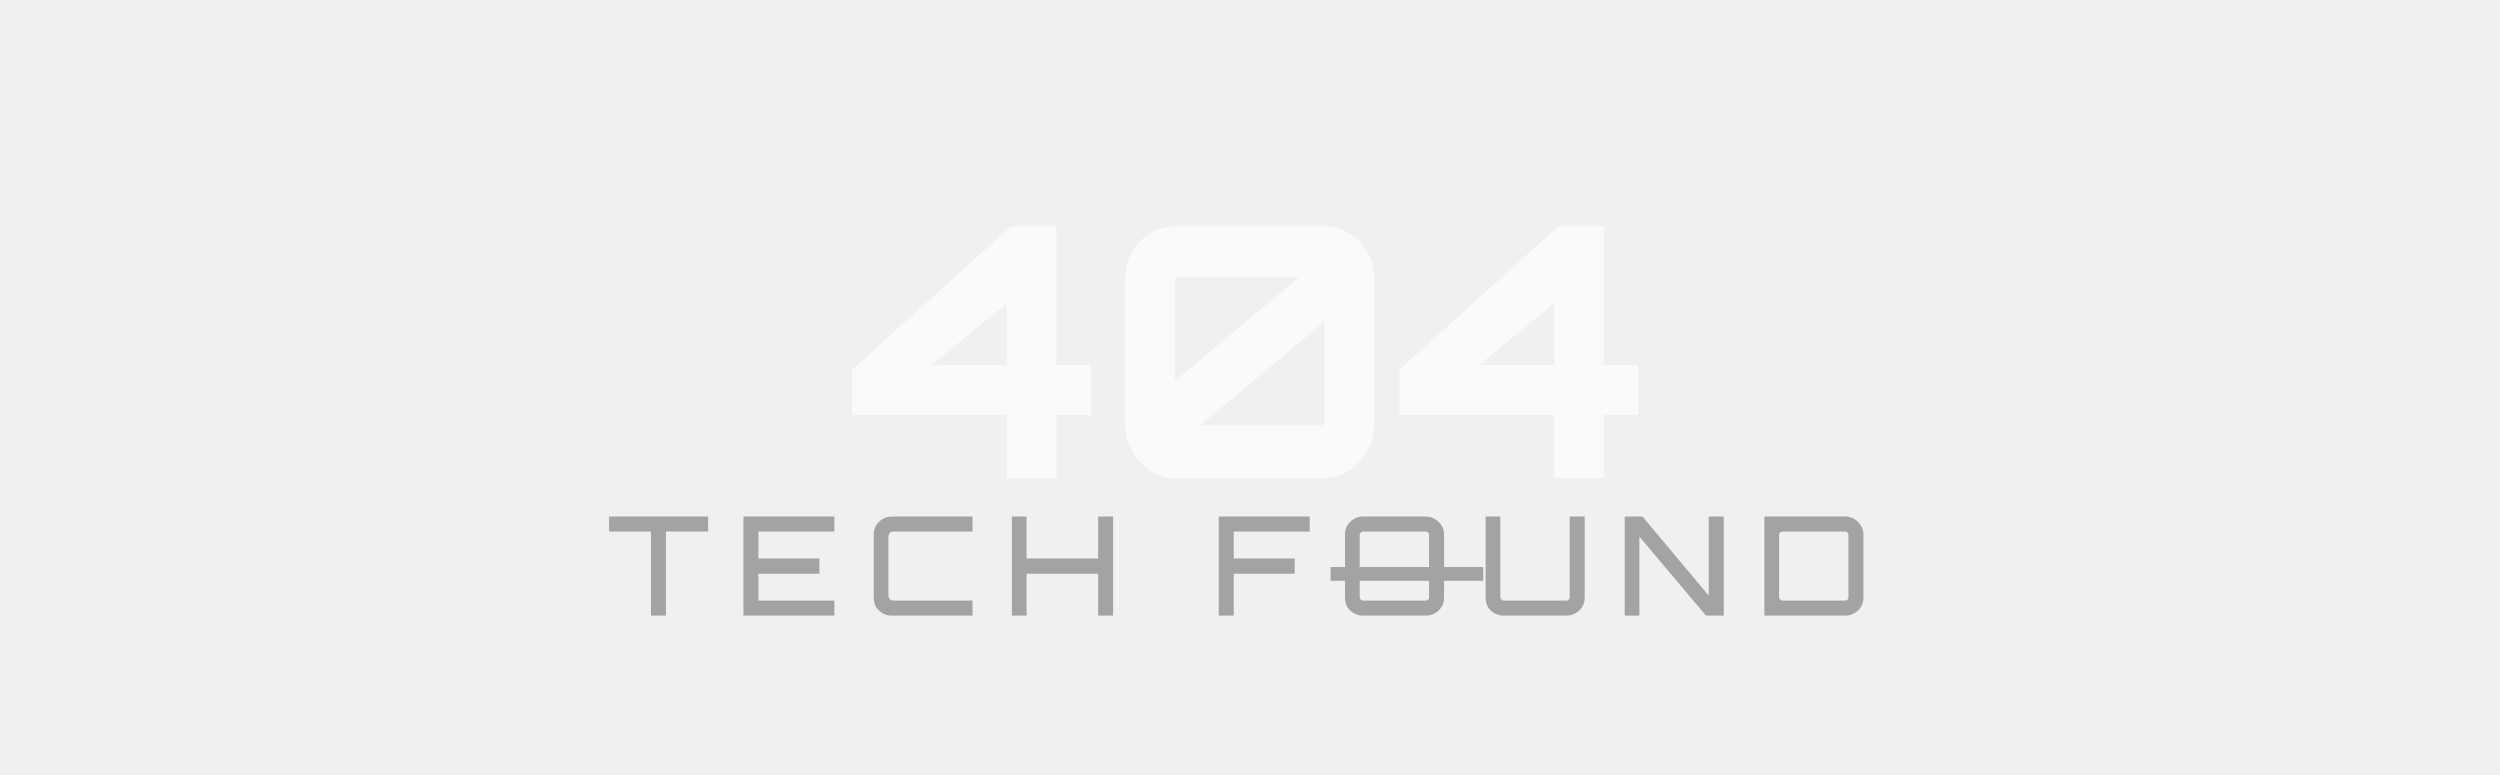
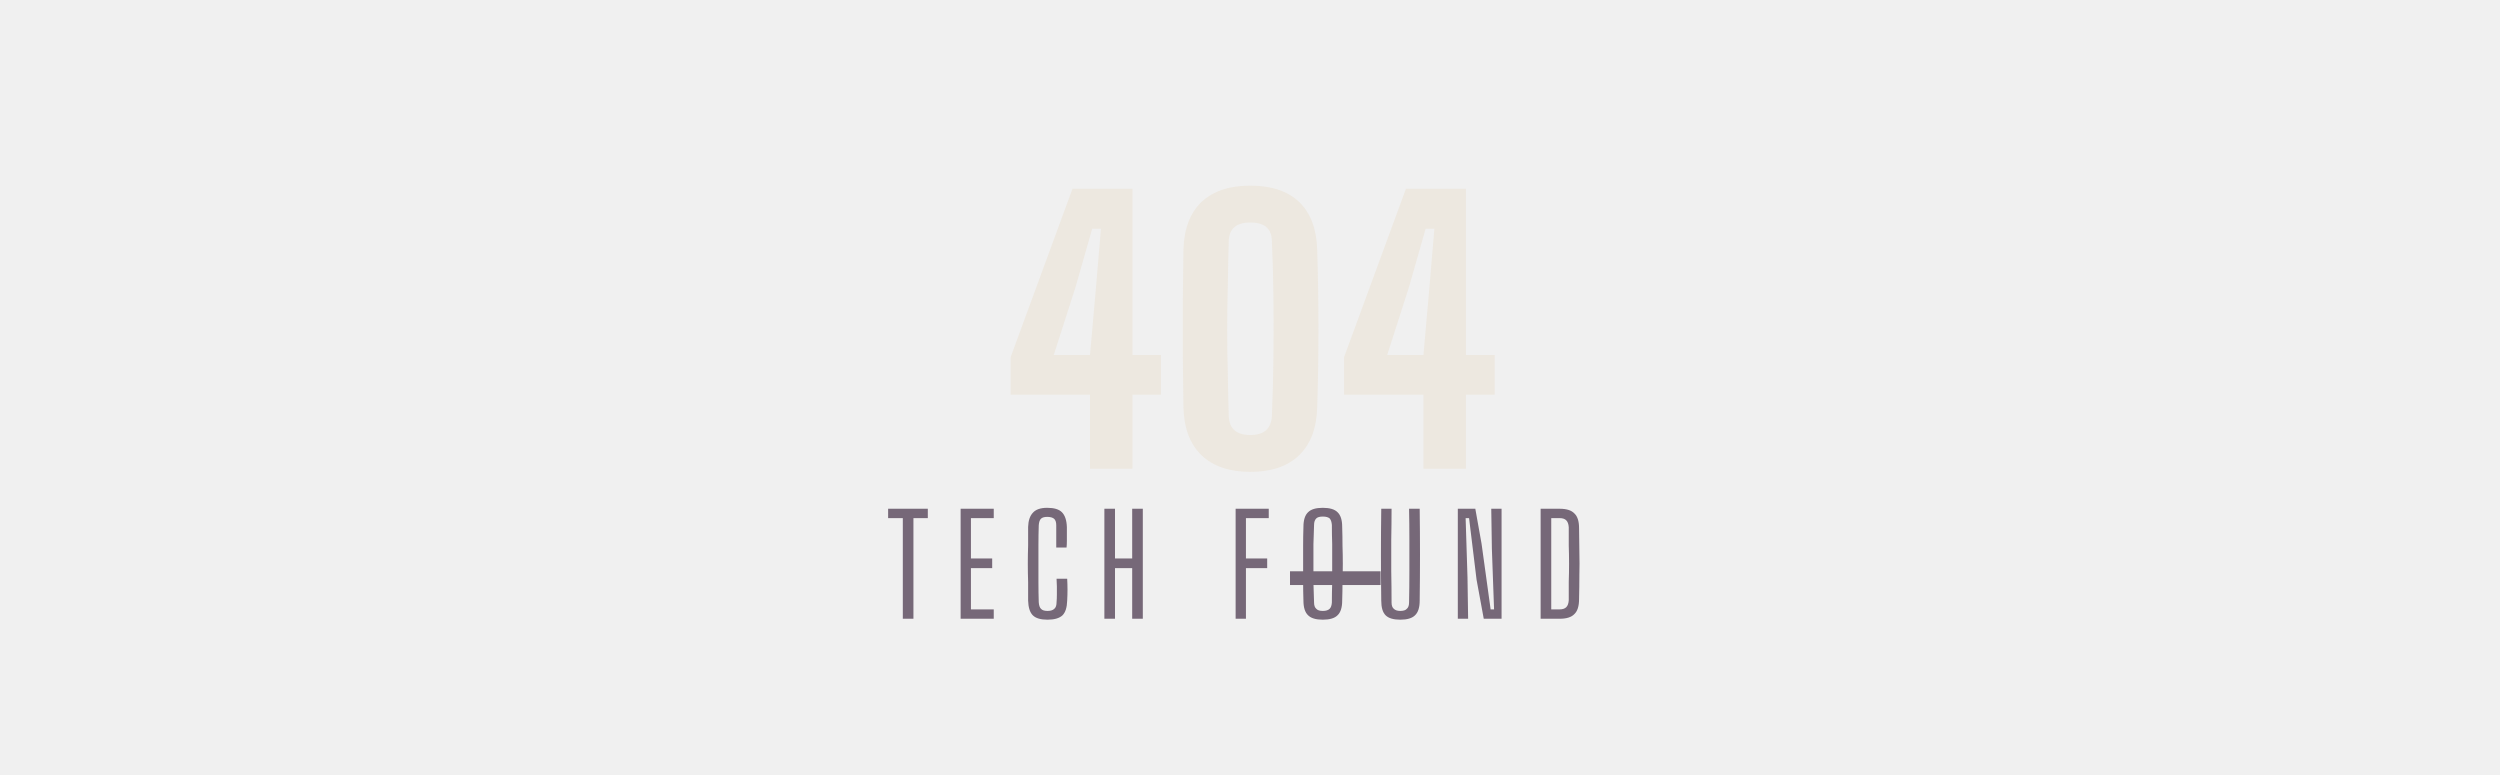
<svg xmlns="http://www.w3.org/2000/svg" width="800" height="248" viewBox="0 0 800 248">
  <mask id="satori_om-id">
    <rect x="0" y="0" width="800" height="248" fill="#fff" />
  </mask>
  <rect x="0" y="0" width="800" height="248" fill="transparent" />
  <mask id="satori_om-id-0">
-     <rect x="272" y="40" width="257" height="101" fill="#fff" />
+     <rect x="320" y="40" width="161" height="103" fill="#fff" />
  </mask>
  <g>
-     <path fill="#fafafa" d="M338.1 153L322.2 153L322.2 153L322.2 132.8L272.7 132.8L272.7 118.3L323.5 72.4L338.1 72.4L338.1 116.8L349.1 116.8L349.1 132.8L338.1 132.8L338.1 153ZM322.2 97L298.2 116.8L298.2 116.8L322.2 116.8L322.2 97ZM376.0 153L376.0 153Q371.7 153 368.1 150.6Q364.5 148.2 362.3 144.3Q360.1 140.5 360.1 136.2L360.1 136.2L360.1 88.6Q360.1 84.2 362.3 80.5Q364.5 76.8 368.1 74.6Q371.7 72.4 376.0 72.4L376.0 72.4L423.8 72.4Q428.1 72.4 431.7 74.6Q435.3 76.8 437.5 80.5Q439.7 84.2 439.7 88.6L439.7 88.6L439.7 136.2Q439.7 140.5 437.5 144.3Q435.3 148.2 431.7 150.6Q428.1 153 423.8 153L423.8 153L376.0 153ZM423.8 102.9L384.1 136.1L384.1 136.1L423.1 136.1Q423.3 136.1 423.5 135.9Q423.8 135.8 423.8 135.4L423.8 135.4L423.8 102.9ZM376.0 89.4L376.0 121.9L376.0 121.9L415.7 88.7L376.7 88.7Q376.5 88.7 376.3 88.9Q376.0 89.0 376.0 89.4L376.0 89.4ZM513.2 153L497.3 153L497.3 153L497.3 132.8L447.8 132.8L447.8 118.3L498.7 72.4L513.2 72.4L513.2 116.8L524.2 116.8L524.2 132.8L513.2 132.8L513.2 153ZM497.3 97L473.4 116.8L473.4 116.8L497.3 116.8L497.3 97Z " />
+     <path fill="#EDE8E0" d="M362.4 150L348.8 150L348.8 126.3L323.4 126.3L323.4 114.3L343.2 60.4L362.4 60.4L362.4 113.6L371.5 113.6L371.5 126.3L362.4 126.3L362.4 150ZM344.1 92.1L337.2 113.6L348.8 113.6L350.7 92.1L352.3 73.2L349.5 73.2L344.1 92.1ZM400.1 151.0L400.1 151.0Q390.1 151.0 384.5 145.7Q379.0 140.4 378.7 130.5L378.7 130.5Q378.6 122.3 378.5 113.7Q378.5 105.1 378.5 96.5Q378.6 88.0 378.7 79.8L378.7 79.8Q379.0 69.9 384.5 64.6Q390.1 59.4 400.1 59.4L400.1 59.4Q410.2 59.4 415.7 64.6Q421.2 69.9 421.5 79.8L421.5 79.8Q421.7 85.9 421.8 92.3Q421.9 98.8 421.9 105.2Q421.9 111.7 421.8 118.1Q421.7 124.4 421.5 130.5L421.5 130.5Q421.2 140.4 415.7 145.7Q410.2 151.0 400.1 151.0ZM400.1 139.2L400.1 139.2Q406.7 139.2 407.0 133.1L407.0 133.1Q407.4 123.8 407.5 114.2Q407.6 104.6 407.5 95.2Q407.4 85.8 407.0 77.1L407.0 77.1Q406.9 71.2 400.1 71.2L400.1 71.2Q393.4 71.2 393.2 77.1L393.2 77.1Q393.0 84.1 392.9 91.3Q392.7 98.4 392.7 105.6Q392.7 112.7 392.9 119.6Q393.0 126.6 393.2 133.1L393.2 133.1Q393.4 139.2 400.1 139.2ZM469.1 150L455.5 150L455.5 126.3L430.1 126.3L430.1 114.3L449.9 60.4L469.1 60.4L469.1 113.6L478.3 113.6L478.3 126.3L469.1 126.3L469.1 150ZM450.8 92.1L443.9 113.6L455.5 113.6L457.4 92.1L459.0 73.2L456.2 73.2L450.8 92.1Z " />
  </g>
  <mask id="satori_om-id-1">
-     <rect x="194" y="153" width="413" height="55" fill="#fff" />
+     <rect x="284" y="155" width="232" height="53" fill="#fff" />
  </mask>
  <mask id="satori_om-id-1-0">
-     <rect x="194" y="153" width="234" height="55" fill="#fff" />
+     <rect x="284" y="155" width="131" height="53" fill="#fff" />
  </mask>
  <g>
-     <path fill="#a3a3a3" d="M213.1 197L208.3 197L208.3 197L208.3 170.1L194.9 170.1L194.9 165.3L226.6 165.3L226.6 170.1L213.1 170.1L213.1 197ZM267.0 197L237.9 197L237.9 165.3L267.0 165.3L267.0 170.1L242.7 170.1L242.7 178.7L262.2 178.7L262.2 183.6L242.7 183.6L242.7 192.2L267.0 192.2L267.0 197ZM311.2 197L285.3 197Q283.7 197 282.4 196.2Q281.1 195.5 280.3 194.2Q279.6 192.9 279.6 191.3L279.6 191.3L279.6 171.0Q279.6 169.5 280.3 168.2Q281.1 166.9 282.4 166.1Q283.7 165.3 285.3 165.3L285.3 165.3L311.2 165.3L311.2 170.1L285.9 170.1Q285.2 170.1 284.8 170.5Q284.3 171.0 284.3 171.7L284.3 171.7L284.3 190.6Q284.3 191.3 284.8 191.8Q285.2 192.2 285.9 192.2L285.9 192.2L311.2 192.2L311.2 197ZM328.5 197L323.8 197L323.8 165.3L328.5 165.3L328.5 178.7L351.4 178.7L351.4 165.3L356.2 165.3L356.2 197L351.4 197L351.4 183.6L328.5 183.6L328.5 197ZM394.8 197L390.0 197L390.0 165.3L419.1 165.3L419.1 170.1L394.8 170.1L394.8 178.7L414.3 178.7L414.3 183.6L394.8 183.6L394.8 197Z " />
+     <path fill="#766878" d="M292.3 198L288.9 198L288.9 165.8L284.2 165.8L284.2 162.8L296.9 162.8L296.9 165.8L292.3 165.8L292.3 198ZM318.0 198L307.4 198L307.4 162.8L318.0 162.8L318.0 165.8L310.7 165.8L310.7 178.7L317.5 178.7L317.5 181.8L310.7 181.8L310.7 195.0L318.0 195.0L318.0 198ZM335.2 198.3L335.2 198.3Q331.9 198.3 330.5 196.9Q329.1 195.5 329.0 192.2L329.0 192.2Q329.0 189.2 329.0 186.3Q328.9 183.3 328.9 180.4Q328.9 177.5 329.0 174.5Q329.0 171.6 329.0 168.6L329.0 168.6Q329.1 165.6 330.5 164.1Q331.9 162.5 335.1 162.5L335.1 162.5Q338.4 162.5 339.8 163.9Q341.3 165.4 341.4 168.7L341.4 168.7Q341.4 169.5 341.4 170.7Q341.4 171.9 341.4 173.1Q341.4 174.3 341.3 175.2L341.3 175.2L338.0 175.2Q338.0 174.1 338.0 172.9Q338.0 171.6 338.0 170.4Q338.0 169.2 338.0 168.1L338.0 168.1Q338.0 166.6 337.3 166.0Q336.6 165.4 335.1 165.4L335.1 165.4Q333.7 165.4 333.1 166.0Q332.5 166.6 332.4 168.1L332.4 168.1Q332.3 171.3 332.3 174.3Q332.3 177.4 332.3 180.4Q332.3 183.4 332.3 186.5Q332.3 189.6 332.4 192.7L332.4 192.7Q332.5 194.2 333.1 194.8Q333.7 195.5 335.2 195.5L335.2 195.5Q336.7 195.5 337.4 194.8Q338.1 194.2 338.1 192.7L338.1 192.7Q338.2 191.6 338.2 190.3Q338.2 189.0 338.2 187.7Q338.1 186.4 338.1 185.2L338.1 185.2L341.5 185.2Q341.6 187 341.6 188.7Q341.6 190.4 341.5 192.2L341.5 192.2Q341.4 195.5 340.0 196.9Q338.5 198.3 335.2 198.3ZM356.8 198L353.4 198L353.4 162.8L356.8 162.8L356.8 178.7L362.3 178.7L362.3 162.8L365.7 162.8L365.7 198L362.3 198L362.3 181.8L356.8 181.8L356.8 198ZM398.7 198L395.4 198L395.4 162.8L406.0 162.8L406.0 165.8L398.7 165.8L398.7 178.7L405.5 178.7L405.5 181.8L398.7 181.8L398.7 198Z " />
  </g>
  <mask id="satori_om-id-1-1">
-     <rect x="428" y="153" width="45" height="55" fill="#fff" />
+     <rect x="415" y="155" width="25" height="53" fill="#fff" />
  </mask>
  <g>
-     <path fill="#a3a3a3" d="M456.3 197L436.1 197Q434.5 197 433.2 196.2Q431.9 195.5 431.1 194.2Q430.4 192.9 430.4 191.3L430.4 191.3L430.4 171.0Q430.4 169.5 431.1 168.2Q431.9 166.9 433.2 166.1Q434.5 165.3 436.1 165.3L436.1 165.3L456.3 165.3Q457.9 165.3 459.2 166.1Q460.5 166.9 461.3 168.2Q462.1 169.5 462.1 171.0L462.1 171.0L462.1 191.3Q462.1 192.9 461.3 194.2Q460.5 195.5 459.2 196.2Q457.9 197 456.3 197L456.3 197ZM436.2 192.2L436.2 192.2L456.2 192.2Q456.6 192.2 457.0 191.9Q457.3 191.6 457.3 191.1L457.3 191.1L457.3 171.2Q457.3 170.7 457.0 170.4Q456.6 170.1 456.2 170.1L456.2 170.1L436.2 170.1Q435.8 170.1 435.5 170.4Q435.1 170.7 435.1 171.2L435.1 171.2L435.1 191.1Q435.1 191.6 435.5 191.9Q435.8 192.2 436.2 192.2Z " />
+     <path fill="#766878" d="M423.3 198.3L423.3 198.3Q420.0 198.3 418.6 196.9Q417.1 195.5 417.1 192.2L417.1 192.2Q417.0 189.2 417.0 186.3Q417.0 183.3 417.0 180.4Q417.0 177.5 417.0 174.5Q417.0 171.6 417.1 168.6L417.1 168.6Q417.1 165.3 418.6 163.9Q420.0 162.5 423.3 162.5L423.3 162.5Q426.6 162.5 428.0 163.9Q429.5 165.3 429.5 168.6L429.5 168.6Q429.6 171.6 429.6 174.6Q429.7 177.5 429.7 180.4Q429.7 183.3 429.6 186.3Q429.6 189.2 429.5 192.2L429.5 192.2Q429.5 195.5 428.0 196.9Q426.6 198.3 423.3 198.3ZM423.3 195.5L423.3 195.5Q424.8 195.5 425.5 194.8Q426.1 194.2 426.2 192.8L426.2 192.8Q426.2 189.6 426.3 186.5Q426.3 183.4 426.3 180.3Q426.3 177.2 426.3 174.1Q426.2 171.1 426.2 168.0L426.2 168.0Q426.1 166.6 425.5 165.9Q424.8 165.3 423.3 165.3L423.3 165.3Q421.8 165.3 421.2 165.9Q420.5 166.6 420.5 168.0L420.5 168.0Q420.4 171.1 420.3 174.1Q420.3 177.2 420.3 180.3Q420.3 183.4 420.3 186.5Q420.4 189.6 420.5 192.8L420.5 192.8Q420.5 194.2 421.2 194.8Q421.8 195.5 423.3 195.5Z " />
  </g>
-   <line x1="428" y1="183.655" x2="472.432" y2="183.655" stroke="#a3a3a3" stroke-width="4.4" stroke-linecap="square" transform="" />
+   <line x1="415" y1="185.011" x2="439.588" y2="185.011" stroke="#766878" stroke-width="4.4" stroke-linecap="square" transform="" />
  <mask id="satori_om-id-1-2">
-     <rect x="473" y="153" width="134" height="55" fill="#fff" />
+     <rect x="440" y="155" width="76" height="53" fill="#fff" />
  </mask>
  <g>
-     <path fill="#a3a3a3" d="M481.1 197L481.1 197Q479.5 197 478.2 196.2Q476.9 195.5 476.1 194.2Q475.4 192.9 475.4 191.3L475.4 191.3L475.4 165.3L480.1 165.3L480.1 191.1Q480.1 191.6 480.5 191.9Q480.8 192.2 481.2 192.2L481.2 192.2L501.2 192.2Q501.6 192.2 502.0 191.9Q502.3 191.6 502.3 191.1L502.3 191.1L502.3 165.3L507.1 165.3L507.1 191.3Q507.1 192.9 506.3 194.2Q505.5 195.5 504.2 196.2Q502.9 197 501.3 197L501.3 197L481.1 197ZM524.6 197L519.9 197L519.9 165.3L525.6 165.3L546.8 190.6L546.8 165.3L551.6 165.3L551.6 197L545.9 197L524.6 171.7L524.6 197ZM590.5 197L564.6 197L564.6 165.3L590.5 165.3Q592.1 165.3 593.4 166.1Q594.7 166.9 595.5 168.2Q596.3 169.5 596.3 171.0L596.3 171.0L596.3 191.3Q596.3 192.9 595.5 194.2Q594.7 195.5 593.4 196.2Q592.1 197 590.5 197L590.5 197ZM570.4 192.2L570.4 192.2L590.4 192.2Q590.9 192.2 591.2 191.9Q591.5 191.6 591.5 191.1L591.5 191.1L591.5 171.2Q591.5 170.7 591.2 170.4Q590.9 170.1 590.4 170.1L590.4 170.1L570.4 170.1Q570.0 170.1 569.7 170.4Q569.3 170.7 569.3 171.2L569.3 171.2L569.3 191.1Q569.3 191.6 569.7 191.9Q570.0 192.2 570.4 192.2Z " />
+     <path fill="#766878" d="M448.1 198.3L448.1 198.3Q444.8 198.3 443.4 196.9Q442.0 195.5 442.0 192.2L442.0 192.2Q441.9 184.9 441.9 177.5Q441.9 170.1 442.0 162.8L442.0 162.8L445.3 162.8Q445.3 167.7 445.2 172.7Q445.2 177.8 445.2 182.8Q445.3 187.9 445.3 192.8L445.3 192.8Q445.3 194.2 446.0 194.8Q446.7 195.5 448.1 195.5L448.1 195.5Q449.6 195.5 450.2 194.8Q450.9 194.2 450.9 192.8L450.9 192.8Q451.0 187.9 451.0 182.8Q451.0 177.8 451.0 172.7Q451 167.7 450.9 162.8L450.9 162.8L454.3 162.8Q454.4 170.1 454.4 177.5Q454.4 184.9 454.3 192.2L454.3 192.2Q454.3 195.5 452.8 196.9Q451.4 198.3 448.1 198.3ZM469.8 198L466.5 198L466.5 162.8L472.1 162.8L474.1 174.0L477.0 195.0L478.1 195.0L477.4 175.6L477.2 162.8L480.5 162.8L480.5 198L474.8 198L472.5 185.5L470.1 165.8L469.0 165.8L469.6 184.8L469.8 198ZM499.1 198L493.0 198L493.0 162.8L499.1 162.8Q502.4 162.8 503.8 164.3Q505.3 165.7 505.3 169.0L505.3 169.0Q505.4 173.1 505.4 176.7Q505.5 180.4 505.4 184.0Q505.4 187.7 505.3 191.7L505.3 191.7Q505.3 195.1 503.8 196.5Q502.4 198 499.1 198L499.1 198ZM496.4 165.8L496.4 195.0L499.1 195.0Q500.5 195.0 501.2 194.3Q501.9 193.6 502.0 192.1L502.0 192.1Q502.0 189.1 502.0 186.2Q502.1 183.3 502.1 180.4Q502.1 177.5 502.0 174.5Q502.0 171.6 502.0 168.7L502.0 168.7Q501.9 167.2 501.2 166.5Q500.5 165.8 499.1 165.8L499.1 165.8L496.4 165.8Z " />
  </g>
</svg>
